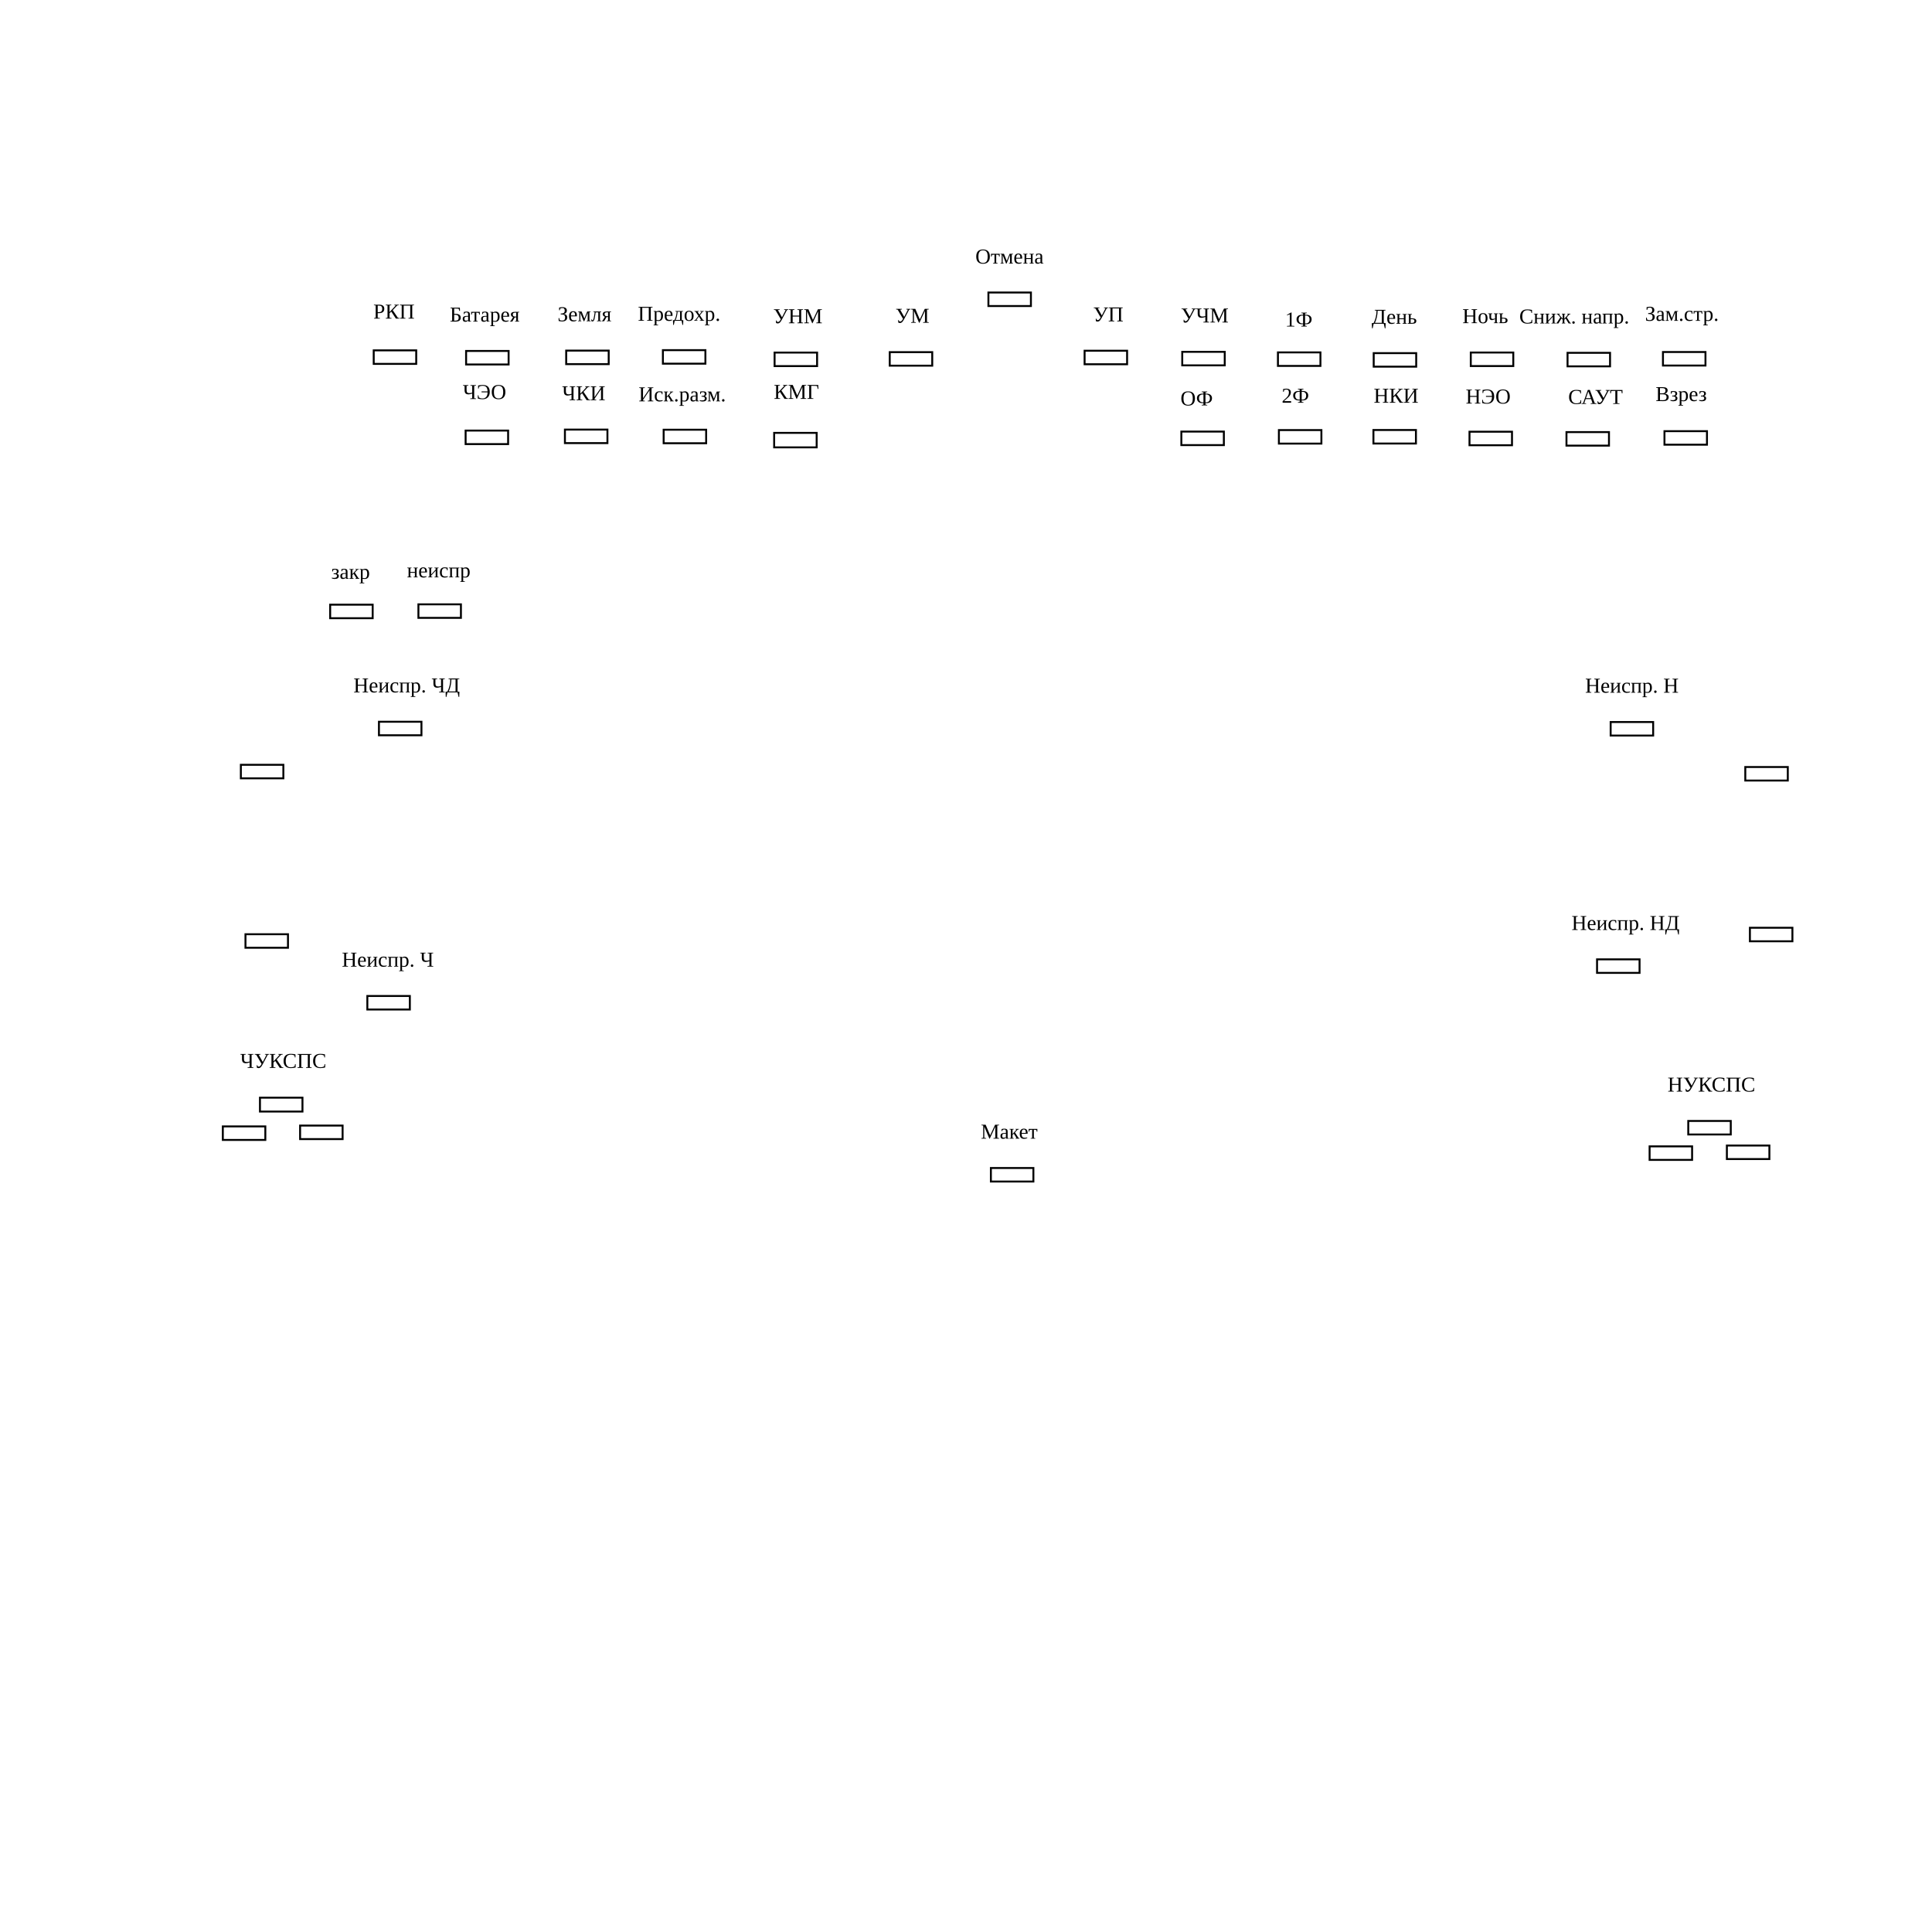
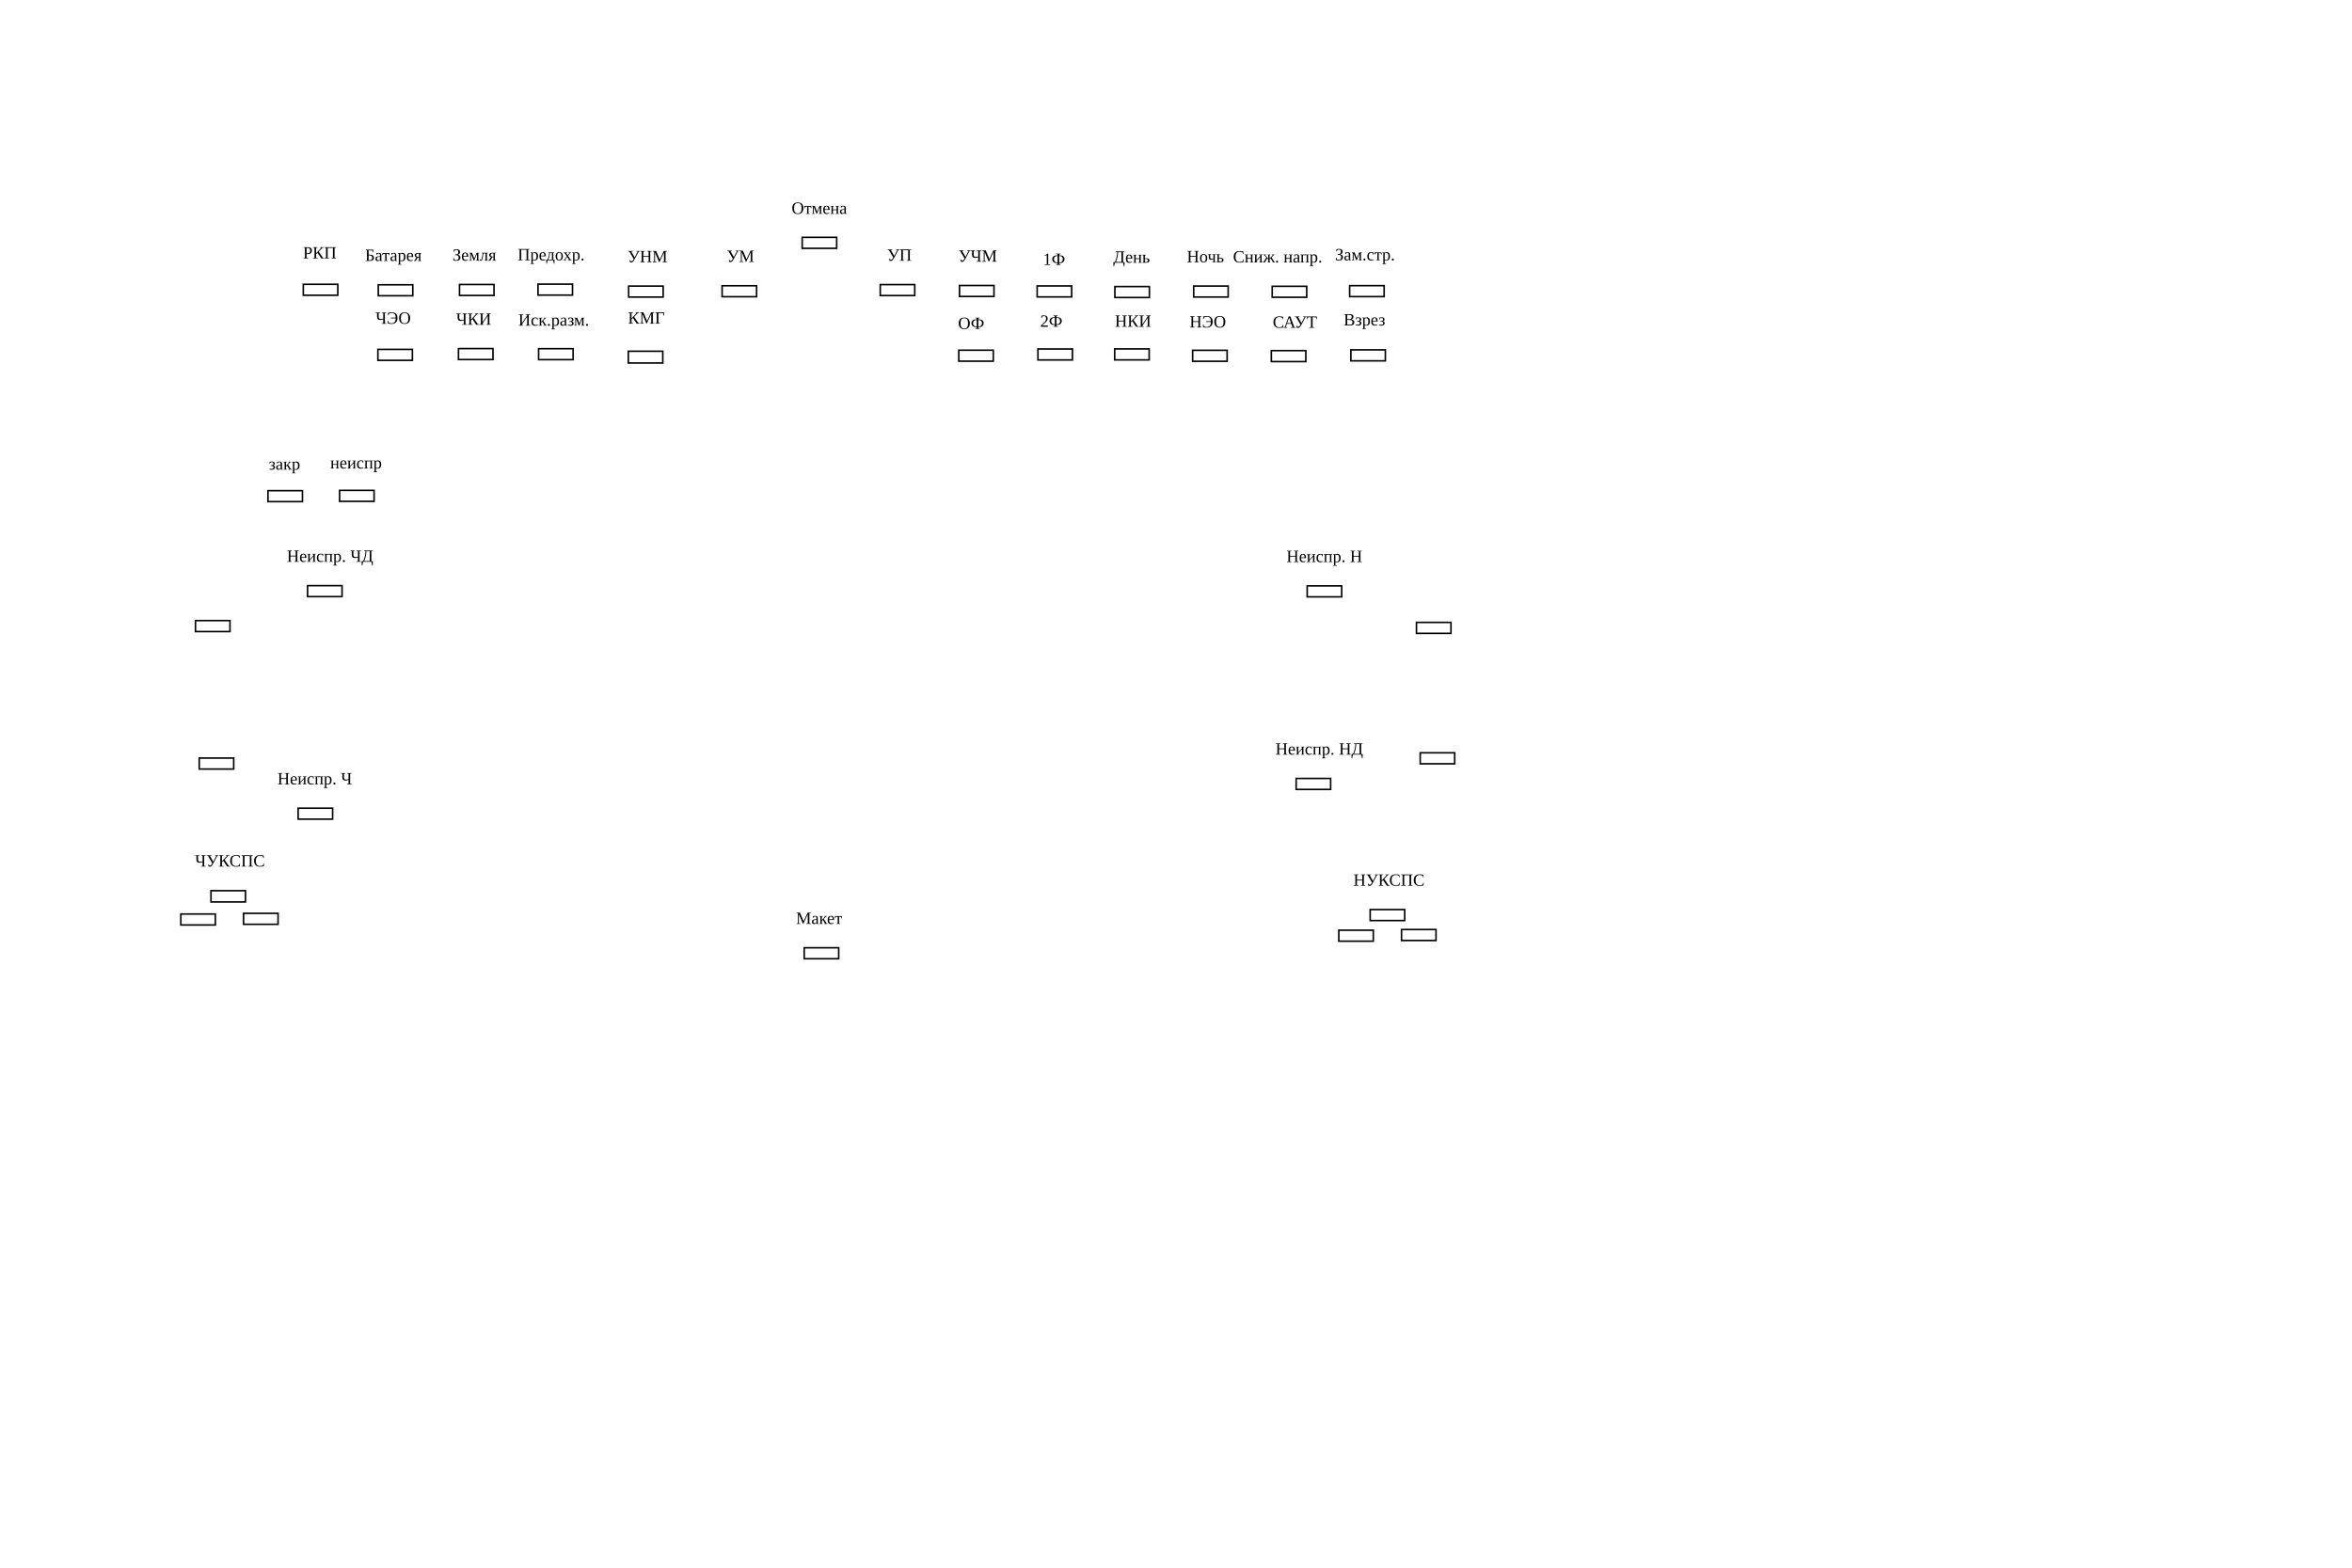
- <svg xmlns="http://www.w3.org/2000/svg" width="2000px" height="2000px">
-   <g>
+ <svg xmlns="http://www.w3.org/2000/svg" width="3000px" height="2000px">
+   <g data-state="-1">
    <rect x="586.121" y="362.94" width="44" height="14" fill="rgba(0,0,0,0)" stroke="#000" stroke-width="2" />
    <text font-size="22" x="577.191" y="332.54" fill="#000">Земля</text>
  </g>
-   <g>
+   <g data-state="-1">
    <rect x="686.232" y="362.473" width="44" height="14" fill="rgba(0,0,0,0)" stroke="#000" stroke-width="2" />
    <text font-size="22" x="660.302" y="332.073" fill="#000">Предохр.</text>
  </g>
-   <g>
+   <g data-state="-1">
    <rect x="1023.2" y="302.805" width="44" height="14" fill="rgba(0,0,0,0)" stroke="#000" stroke-width="2" />
    <text font-size="22" x="1009.699" y="272.833" fill="#000">Отмена</text>
  </g>
-   <g>
+   <g data-state="-1">
    <rect x="386.871" y="362.695" width="44" height="14" fill="rgba(0,0,0,0)" stroke="#000" stroke-width="2" />
    <text font-size="22" x="386.441" y="329.795" fill="#000">РКП</text>
  </g>
-   <g>
+   <g data-state="-1">
    <rect x="687.01" y="444.84" width="44" height="14" fill="rgba(0,0,0,0)" stroke="#000" stroke-width="2" />
    <text font-size="22" x="661.08" y="415.44" fill="#000">Иск.разм.</text>
  </g>
-   <g>
+   <g data-state="-1">
    <rect x="482.51" y="363.306" width="44" height="14" fill="rgba(0,0,0,0)" stroke="#000" stroke-width="2" />
    <text font-size="22" x="465.58" y="332.906" fill="#000">Батарея</text>
  </g>
-   <g>
+   <g data-state="-1">
    <rect x="1721.495" y="364.406" width="44" height="14" fill="rgba(0,0,0,0)" stroke="#000" stroke-width="2" />
    <text font-size="22" x="1702.946" y="332.102" fill="#000">Зам.стр.</text>
  </g>
-   <g>
+   <g data-state="-1">
    <rect x="1723.05" y="446.345" width="44" height="14" fill="rgba(0,0,0,0)" stroke="#000" stroke-width="2" />
    <text font-size="22" x="1713.834" y="415.183" fill="#000">Взрез</text>
  </g>
-   <g>
+   <g data-state="-1">
    <rect x="1521.217" y="446.906" width="44" height="14" fill="rgba(0,0,0,0)" stroke="#000" stroke-width="2" />
    <text font-size="22" x="1517.275" y="417.756" fill="#000">НЭО</text>
  </g>
-   <g>
+   <g data-state="-1">
    <rect x="1421.772" y="445.134" width="44" height="14" fill="rgba(0,0,0,0)" stroke="#000" stroke-width="2" />
    <text font-size="22" x="1422.009" y="416.901" fill="#000">НКИ</text>
  </g>
-   <g>
+   <g data-state="-1">
    <rect x="1422.05" y="365.562" width="44" height="14" fill="rgba(0,0,0,0)" stroke="#000" stroke-width="2" />
    <text font-size="22" x="1419.953" y="335.162" fill="#000">День</text>
  </g>
-   <g>
+   <g data-state="-1">
    <rect x="1522.55" y="364.929" width="44" height="14" fill="rgba(0,0,0,0)" stroke="#000" stroke-width="2" />
    <text font-size="22" x="1513.842" y="334.529" fill="#000">Ночь</text>
  </g>
-   <g>
+   <g data-state="-1">
    <rect x="1622.717" y="365.24" width="44" height="14" fill="rgba(0,0,0,0)" stroke="#000" stroke-width="2" />
    <text font-size="22" x="1572.731" y="334.84" fill="#000">Сниж. напр.</text>
  </g>
-   <g>
+   <g data-state="-1">
    <rect x="1322.911" y="364.795" width="44" height="14" fill="rgba(0,0,0,0)" stroke="#000" stroke-width="2" />
    <text font-size="22" x="1330.291" y="338.038" fill="#000">1Ф</text>
  </g>
-   <g>
+   <g data-state="-1">
    <rect x="1323.911" y="445.217" width="44" height="14" fill="rgba(0,0,0,0)" stroke="#000" stroke-width="2" />
    <text font-size="22" x="1326.791" y="416.913" fill="#000">2Ф</text>
  </g>
-   <g>
+   <g data-state="-1">
    <rect x="921.05" y="364.54" width="44" height="14" fill="rgba(0,0,0,0)" stroke="#000" stroke-width="2" />
    <text font-size="22" x="926.954" y="334.14" fill="#000">УМ</text>
  </g>
-   <g>
+   <g data-state="-1">
    <rect x="1122.772" y="363.073" width="44" height="14" fill="rgba(0,0,0,0)" stroke="#000" stroke-width="2" />
    <text font-size="22" x="1131.509" y="332.673" fill="#000">УП</text>
  </g>
-   <g>
+   <g data-state="-1">
    <rect x="482.01" y="445.729" width="44" height="14" fill="rgba(0,0,0,0)" stroke="#000" stroke-width="2" />
    <text font-size="22" x="479.08" y="413.079" fill="#000">ЧЭО</text>
  </g>
-   <g>
+   <g data-state="-1">
    <rect x="584.805" y="444.706" width="44" height="14" fill="rgba(0,0,0,0)" stroke="#000" stroke-width="2" />
    <text font-size="22" x="581.875" y="414.306" fill="#000">ЧКИ</text>
  </g>
-   <g>
+   <g data-state="-1">
    <rect x="1621.606" y="447.306" width="44" height="14" fill="rgba(0,0,0,0)" stroke="#000" stroke-width="2" />
    <text font-size="22" x="1623.398" y="418.156" fill="#000">САУТ</text>
  </g>
-   <g>
+   <g data-state="-1">
    <rect x="1222.939" y="446.773" width="44" height="14" fill="rgba(0,0,0,0)" stroke="#000" stroke-width="2" />
    <text font-size="22" x="1222.009" y="419.706" fill="#000">ОФ</text>
  </g>
-   <g>
+   <g data-state="-1">
    <rect x="801.851" y="364.984" width="44" height="14" fill="rgba(0,0,0,0)" stroke="#000" stroke-width="2" />
    <text font-size="22" x="800.421" y="334.584" fill="#000">УНМ</text>
  </g>
-   <g>
+   <g data-state="-1">
    <rect x="801.406" y="448.108" width="44" height="15" fill="rgba(0,0,0,0)" stroke="#000" stroke-width="2" />
    <text font-size="22" x="800.976" y="412.895" fill="#000">КМГ</text>
  </g>
-   <g />
-   <g />
-   <g />
-   <g />
-   <g />
-   <g />
-   <g />
-   <g />
-   <g />
-   <g />
-   <g>
+   <g data-state="-1" />
+   <g data-state="-1" />
+   <g data-state="-1" />
+   <g data-state="-1" />
+   <g data-state="-1" />
+   <g data-state="-1" />
+   <g data-state="-1" />
+   <g data-state="-1" />
+   <g data-state="-1" />
+   <g data-state="-1" />
+   <g data-state="-1">
    <rect x="249.333" y="791.719" width="44" height="14" fill="rgba(0,0,0,0)" stroke="#000" stroke-width="2" />
  </g>
-   <g />
-   <g />
-   <g />
-   <g />
-   <g>
+   <g data-state="-1" />
+   <g data-state="-1" />
+   <g data-state="-1" />
+   <g data-state="-1" />
+   <g data-state="-1">
    <rect x="254.113" y="967.116" width="44" height="14" fill="rgba(0,0,0,0)" stroke="#000" stroke-width="2" />
  </g>
-   <g />
-   <g />
-   <g />
-   <g />
-   <g>
+   <g data-state="-1" />
+   <g data-state="-1" />
+   <g data-state="-1" />
+   <g data-state="-1" />
+   <g data-state="-1">
    <rect x="1806.722" y="794.013" width="44" height="14" fill="rgba(0,0,0,0)" stroke="#000" stroke-width="2" />
  </g>
-   <g />
-   <g />
-   <g />
-   <g />
-   <g>
+   <g data-state="-1" />
+   <g data-state="-1" />
+   <g data-state="-1" />
+   <g data-state="-1" />
+   <g data-state="-1">
    <rect x="1811.501" y="960.41" width="44" height="14" fill="rgba(0,0,0,0)" stroke="#000" stroke-width="2" />
  </g>
-   <g />
-   <g />
-   <g>
+   <g data-state="-1" />
+   <g data-state="-1" />
+   <g data-state="-1">
    <rect x="392.288" y="747.147" width="44" height="14" fill="rgba(0,0,0,0)" stroke="#000" stroke-width="2" />
    <text font-size="22" x="365.858" y="716.747" fill="#000">Неиспр. ЧД</text>
  </g>
-   <g>
+   <g data-state="-1">
    <rect x="380.268" y="1031.045" width="44" height="14" fill="rgba(0,0,0,0)" stroke="#000" stroke-width="2" />
    <text font-size="22" x="353.838" y="1000.645" fill="#000">Неиспр. Ч</text>
  </g>
-   <g>
+   <g data-state="-1">
    <rect x="1667.343" y="747.442" width="44" height="14" fill="rgba(0,0,0,0)" stroke="#000" stroke-width="2" />
    <text font-size="22" x="1640.913" y="717.042" fill="#000">Неиспр. Н</text>
  </g>
-   <g>
+   <g data-state="-1">
    <rect x="1653.259" y="993.118" width="44" height="14" fill="rgba(0,0,0,0)" stroke="#000" stroke-width="2" />
    <text font-size="22" x="1626.829" y="962.718" fill="#000">Неиспр. НД</text>
  </g>
-   <g>
+   <g data-state="-1">
    <rect x="1747.689" y="1160.409" width="44" height="14" fill="rgba(0,0,0,0)" stroke="#000" stroke-width="2" />
    <text font-size="22" x="1726.259" y="1130.009" fill="#000">НУКСПС</text>
  </g>
-   <g />
-   <g>
+   <g data-state="-1" />
+   <g data-state="-1">
    <rect x="269.112" y="1136.317" width="44" height="14.357" fill="rgba(0,0,0,0)" stroke="#000" stroke-width="2" />
    <text font-size="22" x="248.647" y="1105.489" fill="#000">ЧУКСПС</text>
  </g>
-   <g />
-   <g>
+   <g data-state="-1" />
+   <g data-state="-1">
    <rect x="1025.763" y="1209.122" width="44" height="14" fill="rgba(0,0,0,0)" stroke="#000" stroke-width="2" />
    <text font-size="22" x="1015.333" y="1178.722" fill="#000">Макет</text>
  </g>
-   <g>
+   <g data-state="-1">
    <rect x="230.667" y="1166.053" width="44" height="14" fill="rgba(0,0,0,0)" stroke="#000" stroke-width="2" />
  </g>
-   <g>
+   <g data-state="-1">
    <rect x="310.663" y="1165.189" width="44" height="14" fill="rgba(0,0,0,0)" stroke="#000" stroke-width="2" />
  </g>
-   <g>
+   <g data-state="-1">
    <rect x="1707.662" y="1186.717" width="44" height="14" fill="rgba(0,0,0,0)" stroke="#000" stroke-width="2" />
  </g>
-   <g>
+   <g data-state="-1">
    <rect x="1787.658" y="1185.853" width="44" height="14" fill="rgba(0,0,0,0)" stroke="#000" stroke-width="2" />
  </g>
-   <g>
+   <g data-state="-1">
    <rect x="341.788" y="625.963" width="44" height="14" fill="rgba(0,0,0,0)" stroke="#000" stroke-width="2" />
    <text font-size="22" x="342.83" y="599.146" fill="#000">закр</text>
  </g>
-   <g>
+   <g data-state="-1">
    <rect x="433.143" y="625.603" width="44" height="14" fill="rgba(0,0,0,0)" stroke="#000" stroke-width="2" />
    <text font-size="22" x="421.236" y="597.675" fill="#000">неиспр</text>
  </g>
-   <g>
+   <g data-state="-1">
    <rect x="1223.851" y="364.217" width="44" height="14" fill="rgba(0,0,0,0)" stroke="#000" stroke-width="2" />
    <text font-size="22" x="1222.421" y="333.817" fill="#000">УЧМ</text>
  </g>
</svg>
